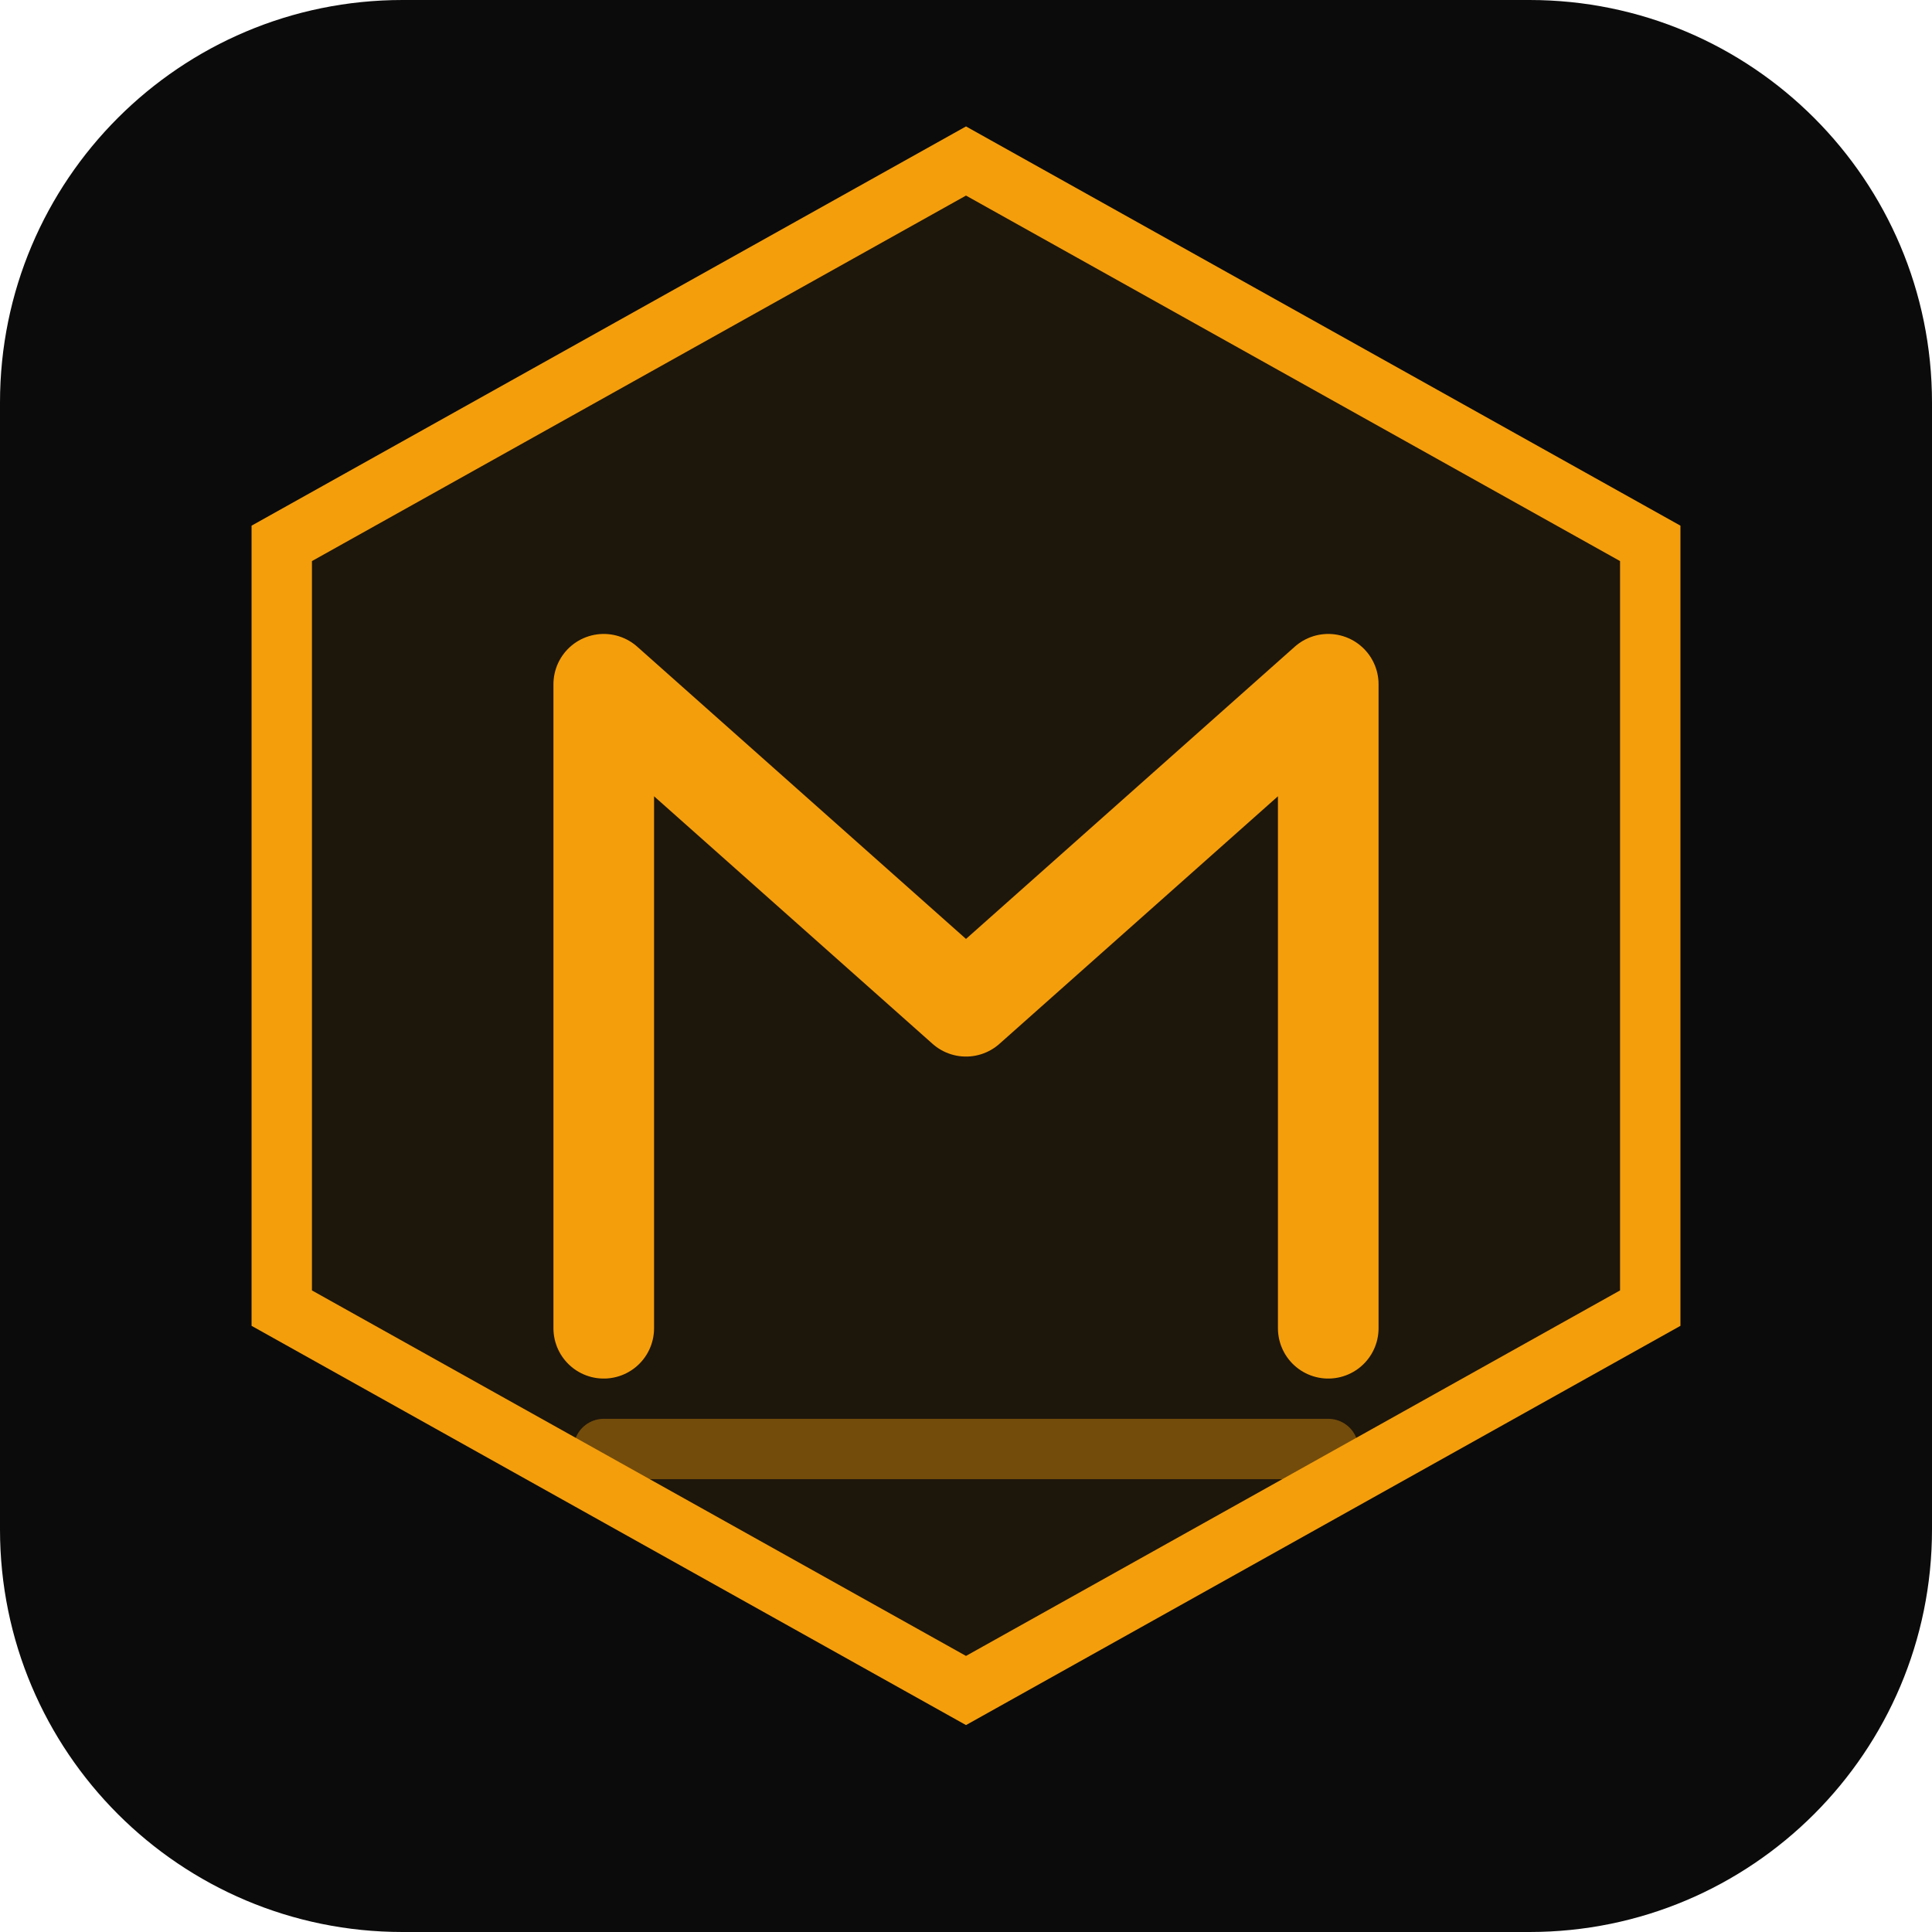
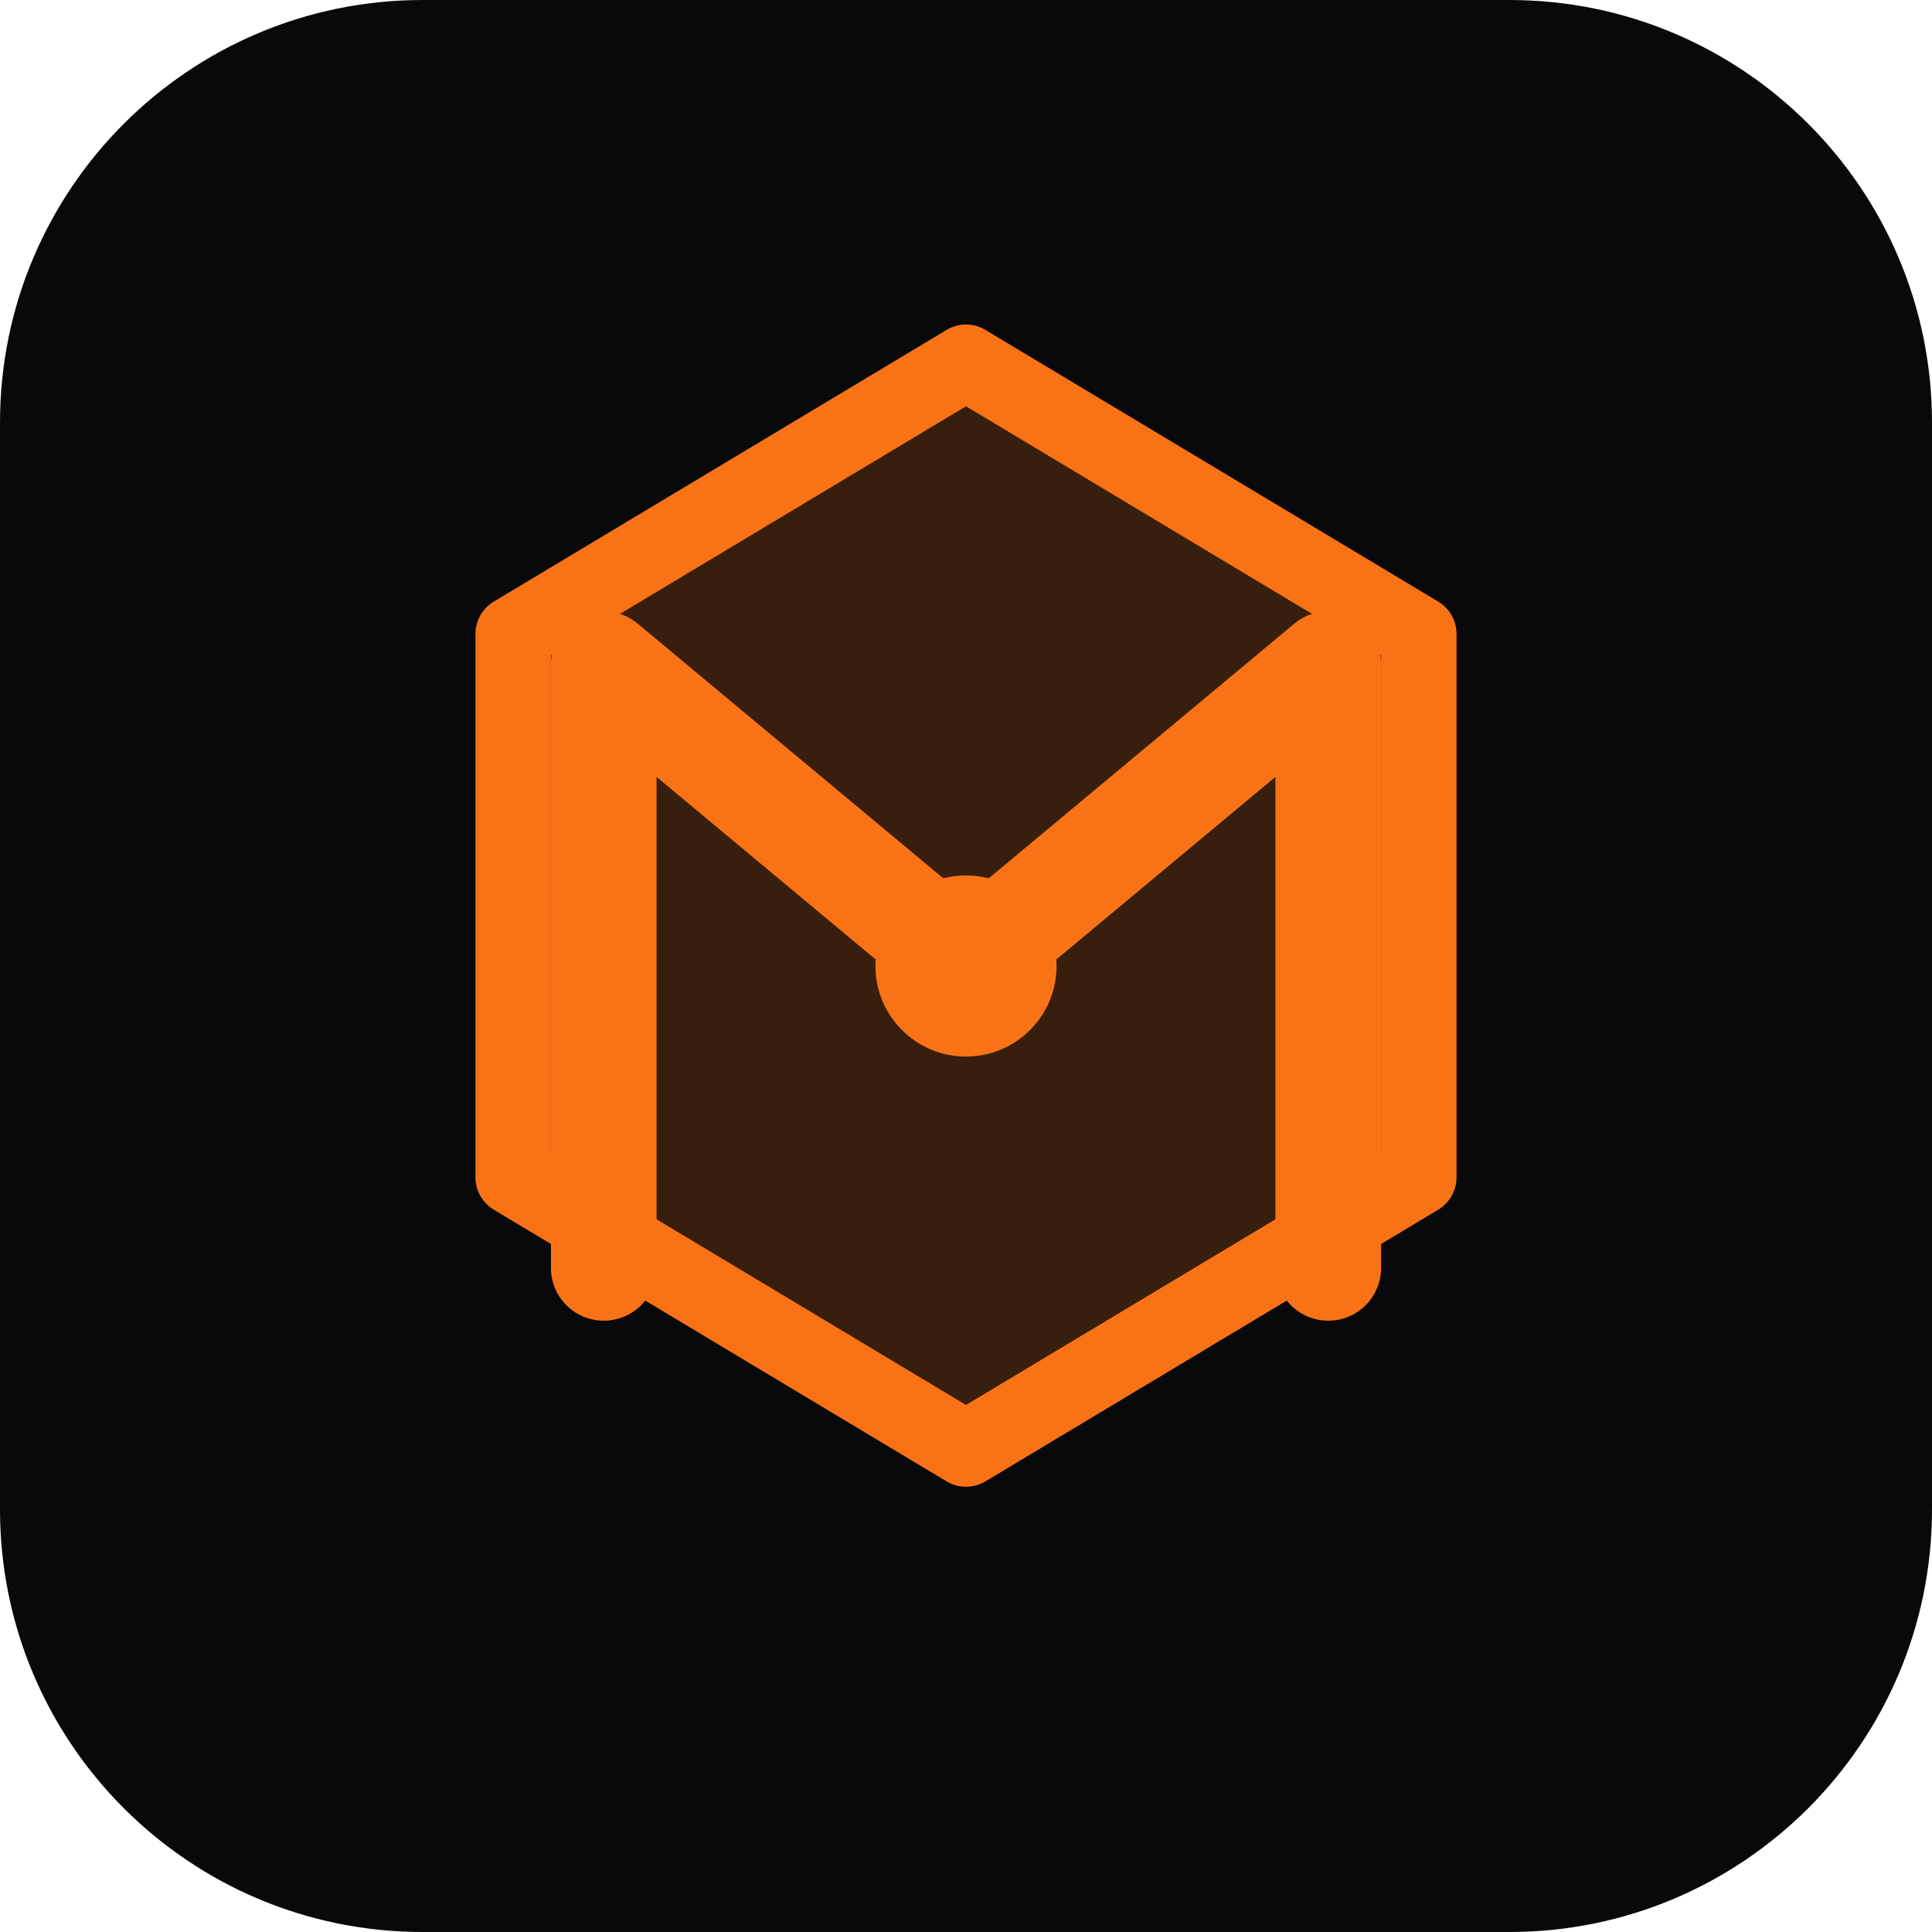
- <svg xmlns="http://www.w3.org/2000/svg" width="48" height="48" viewBox="0 0 48 48" fill="none">
-   <rect width="48" height="48" rx="10" fill="#0B0B0C" />
-   <path d="M24 4L41 13.5V32.5L24 42L7 32.5V13.5L24 4Z" stroke="#F59E0B" stroke-width="1.5" fill="#F59E0B" fill-opacity="0.08" />
-   <path d="M15 33V17L24 25L33 17V33" stroke="#F59E0B" stroke-width="2.5" stroke-linecap="round" stroke-linejoin="round" />
-   <path d="M15 36H33" stroke="#F59E0B" stroke-width="1.5" stroke-linecap="round" opacity="0.4" />
+ <svg xmlns="http://www.w3.org/2000/svg" width="64" height="64" viewBox="0 0 64 64" fill="none">
+   <rect width="64" height="64" rx="14" fill="#09090B" />
+   <path d="M32 12L47 21V39L32 48L17 39V21L32 12Z" fill="#F97316" fill-opacity="0.2" stroke="#F97316" stroke-width="2.5" stroke-linejoin="round" />
+   <path d="M20 42V22L32 32L44 22V42" stroke="#F97316" stroke-width="3.5" stroke-linecap="round" stroke-linejoin="round" />
+   <circle cx="32" cy="32" r="3" fill="#F97316" />
</svg>
